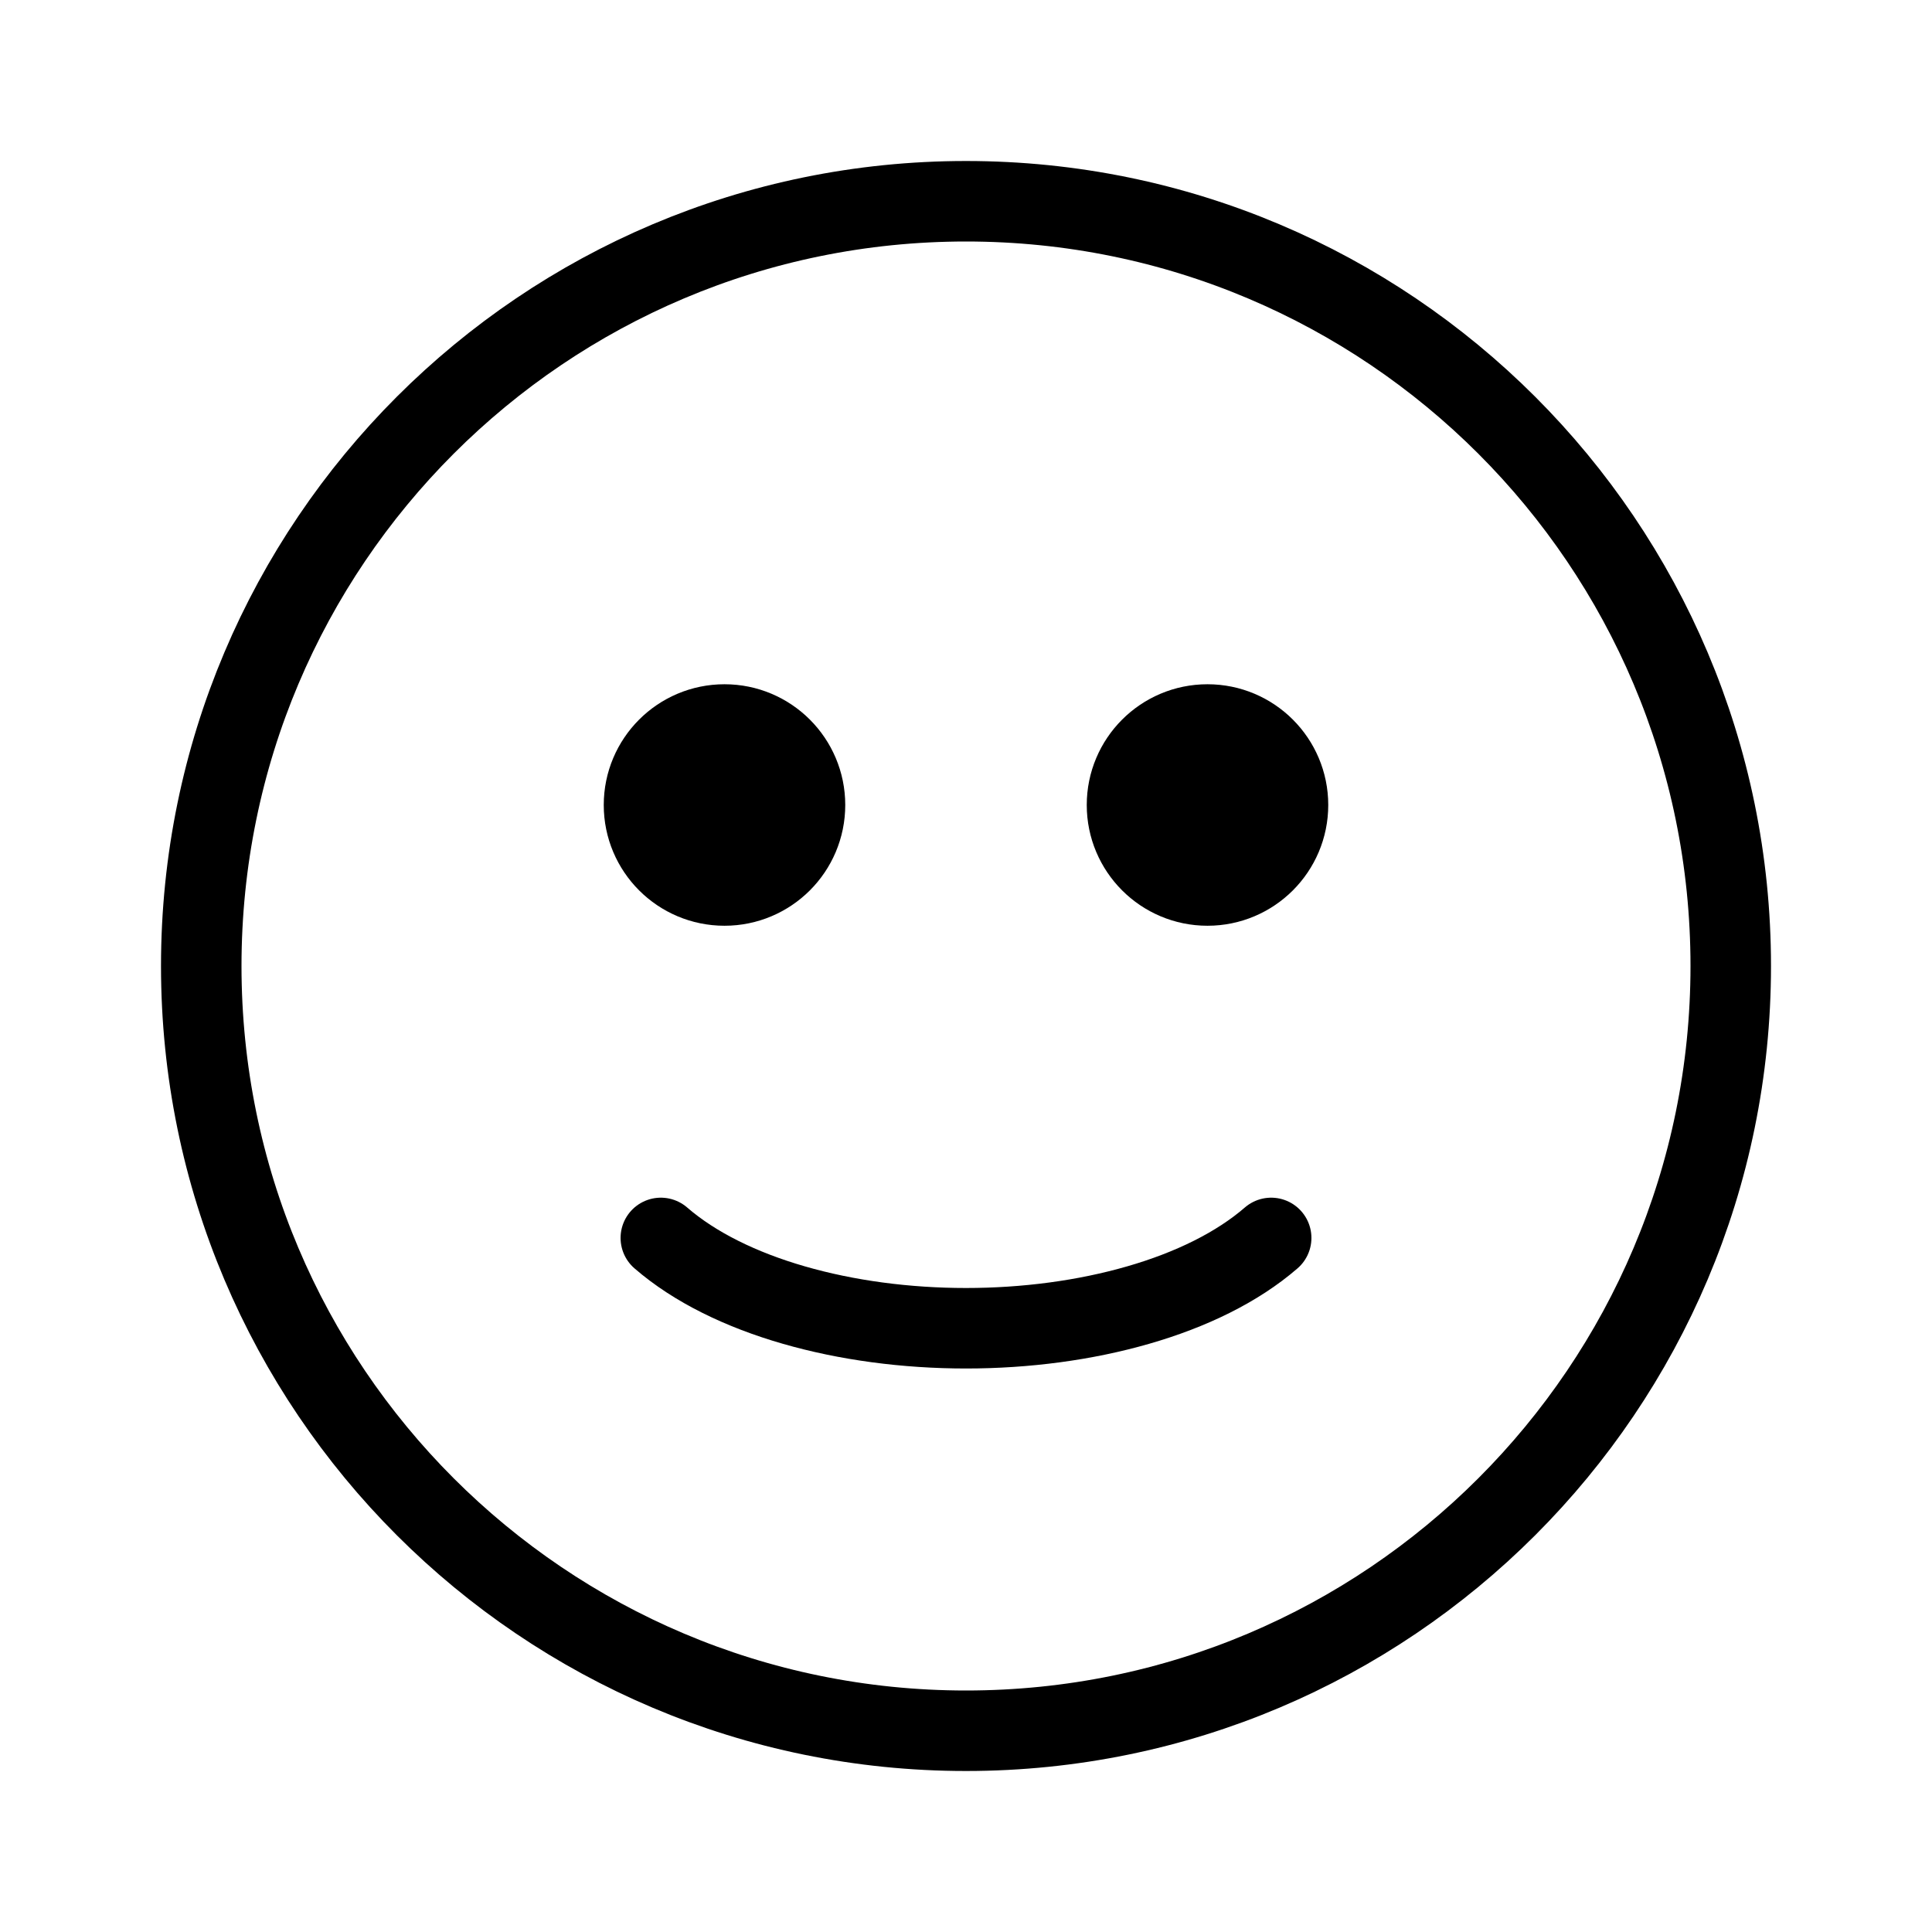
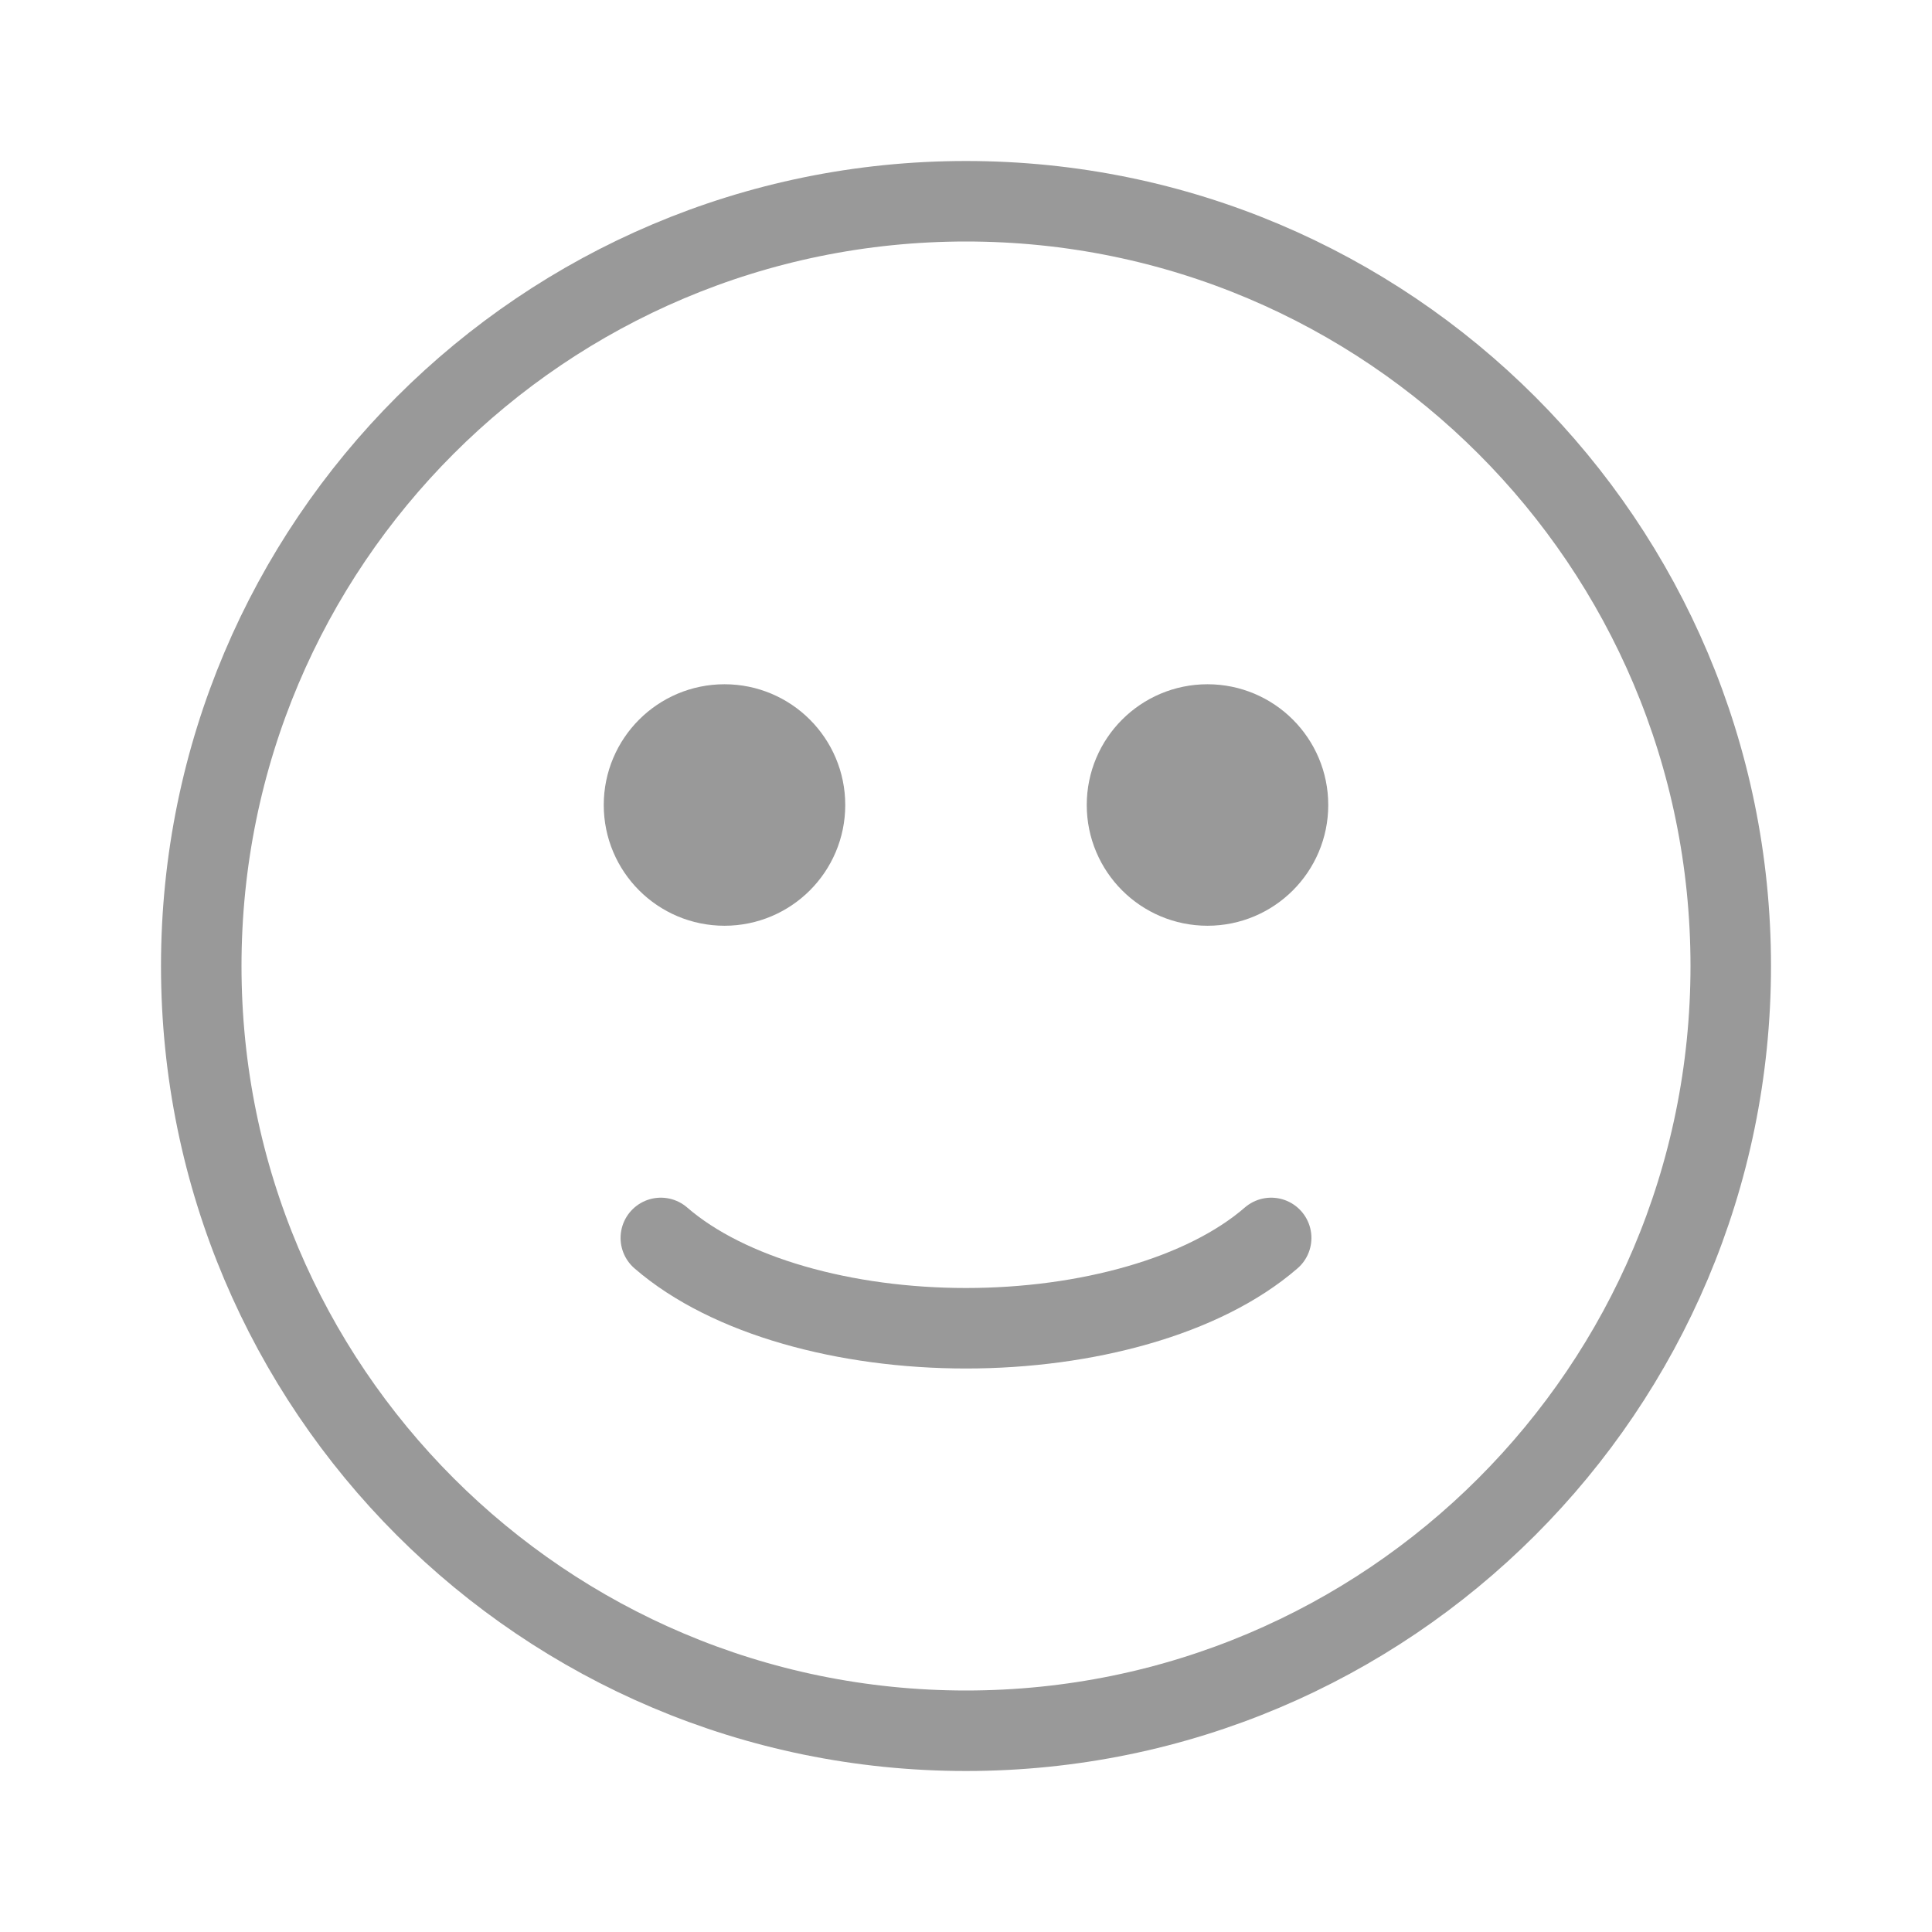
<svg xmlns="http://www.w3.org/2000/svg" width="24" height="24" viewBox="0 0 24 24" fill="none">
-   <circle cx="12" cy="12" r="9.5" stroke="black" stroke-linecap="round" />
-   <path d="M8.209 15.378C8.63 15.743 9.208 16.024 9.861 16.212C10.519 16.402 11.256 16.5 12 16.5C12.744 16.5 13.481 16.402 14.139 16.212C14.793 16.024 15.37 15.743 15.791 15.378" stroke="black" stroke-linecap="round" />
-   <circle cx="9" cy="10" r="1" fill="black" stroke="black" stroke-linecap="round" />
-   <circle cx="15" cy="10" r="1" fill="black" stroke="black" stroke-linecap="round" />
+   <circle cx="12" cy="12" r="9.5" stroke="#999" stroke-linecap="round" />
+   <path d="M8.209 15.378C8.63 15.743 9.208 16.024 9.861 16.212C10.519 16.402 11.256 16.5 12 16.5C12.744 16.5 13.481 16.402 14.139 16.212C14.793 16.024 15.37 15.743 15.791 15.378" stroke="#999" stroke-linecap="round" />
+   <circle cx="9" cy="10" r="1" fill="#999" stroke="#999" stroke-linecap="round" />
+   <circle cx="15" cy="10" r="1" fill="#999" stroke="#999" stroke-linecap="round" />
</svg>
